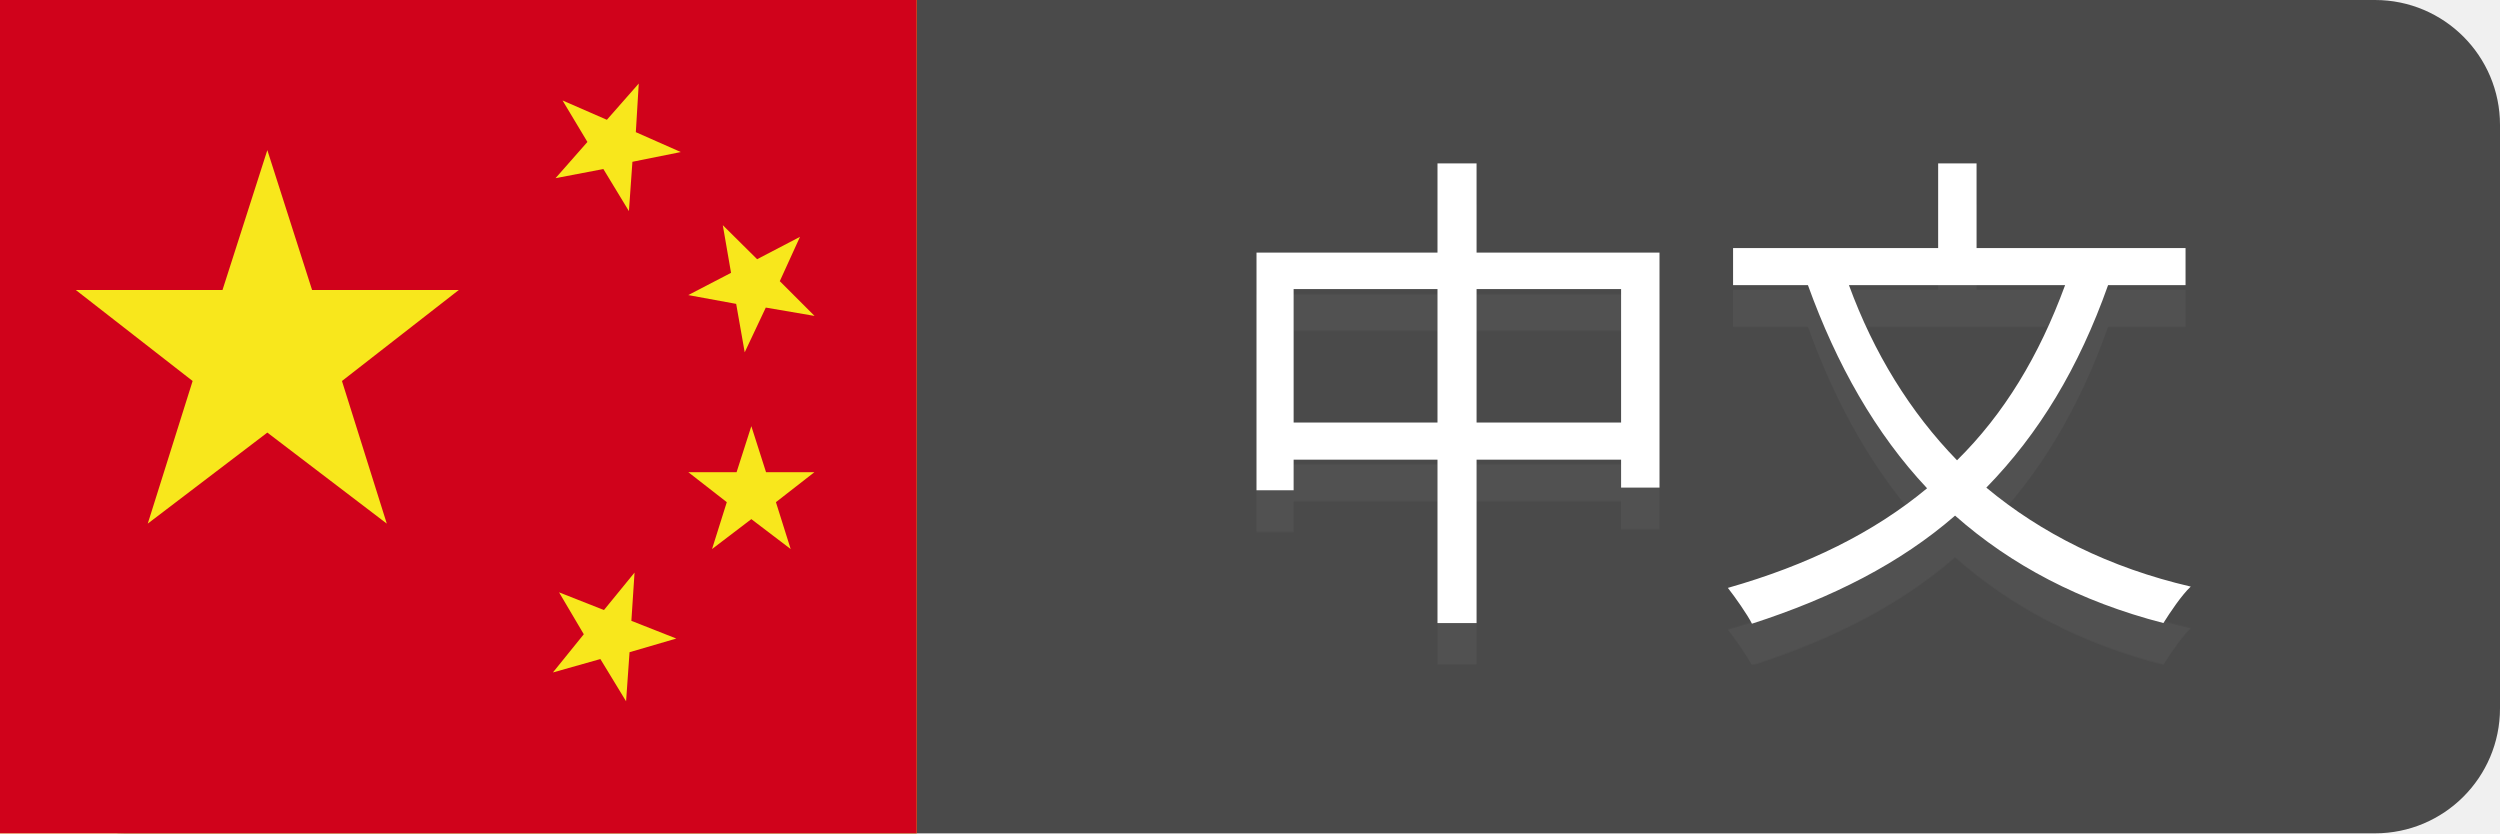
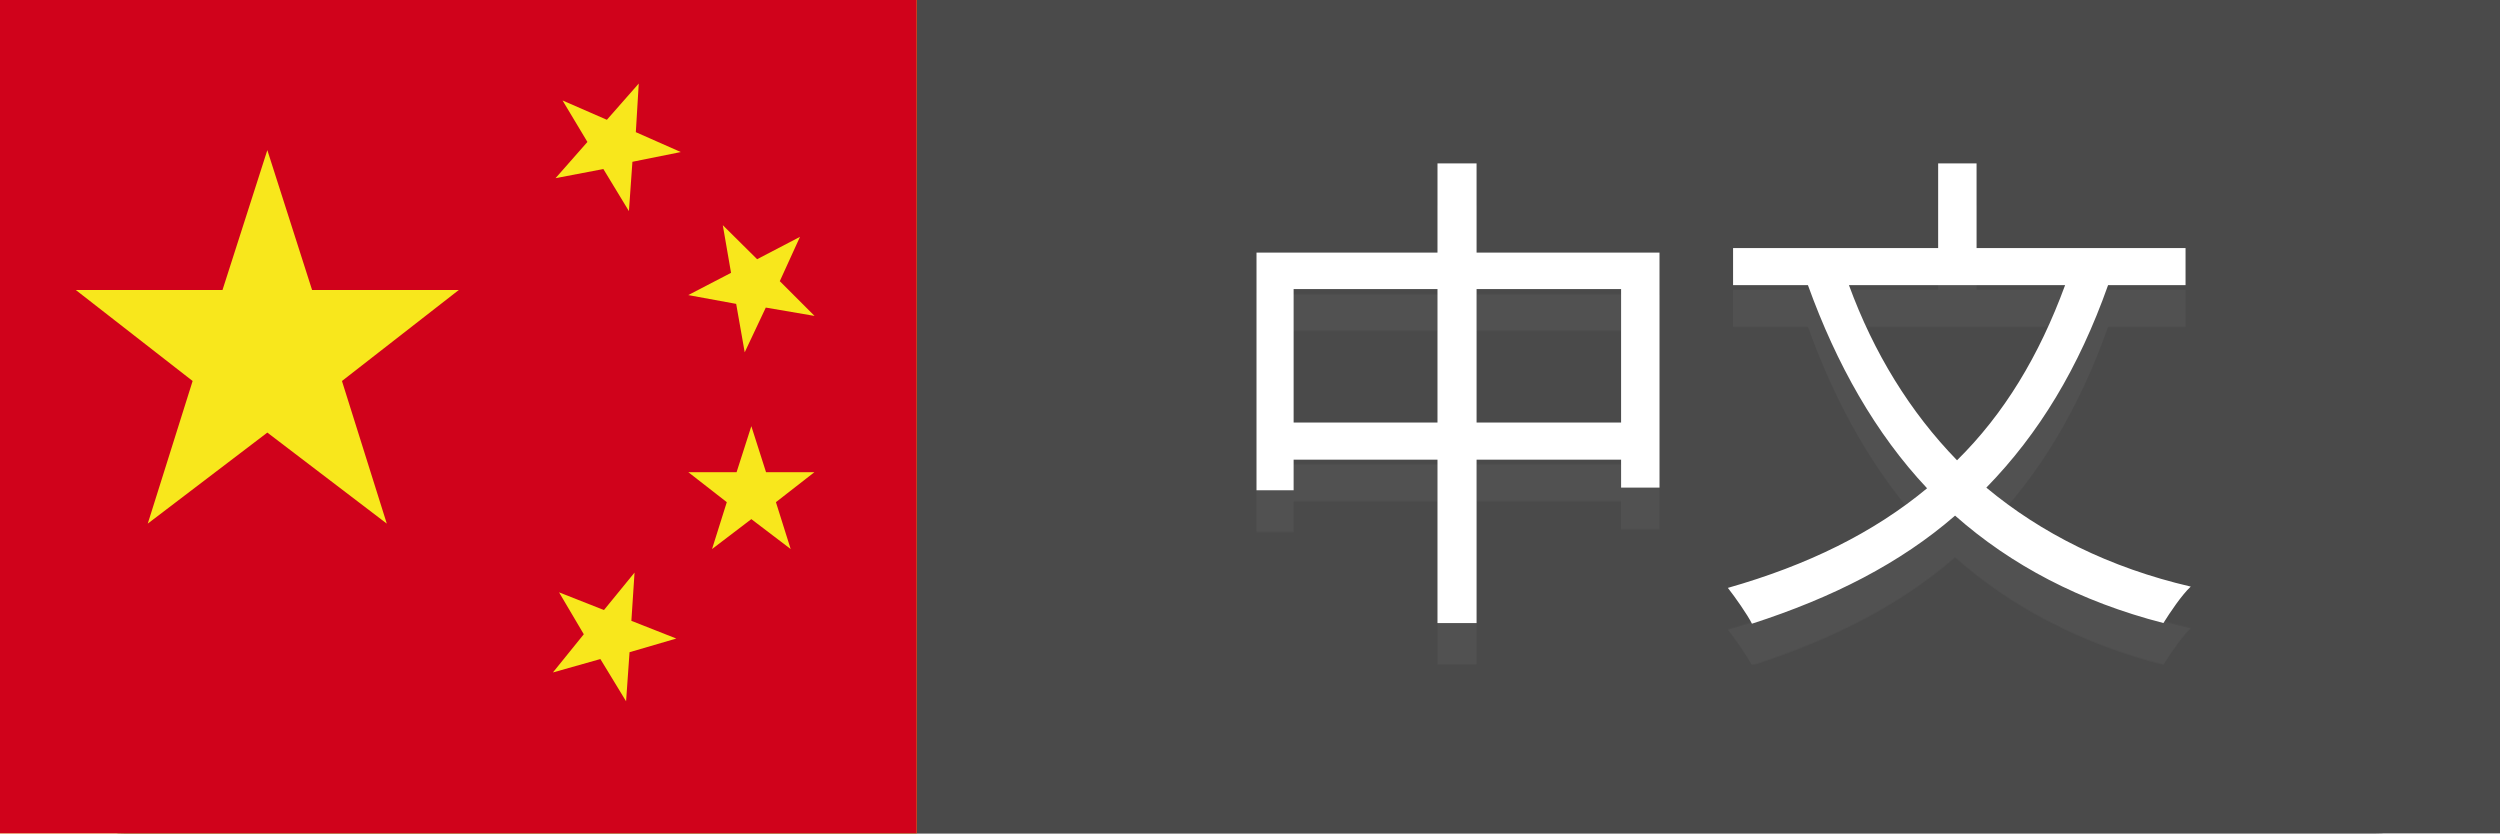
<svg xmlns="http://www.w3.org/2000/svg" xmlns:xlink="http://www.w3.org/1999/xlink" width="60" height="20" viewBox="0 0 60 20">
  <defs>
-     <filter id="c" width="102.9%" height="111.8%" x="-1.4%" y="-2.9%" filterUnits="objectBoundingBox">
+     <rect id="b" width="216" height="20" x="0" y="0" rx="3" />
+     <rect id="f" width="22" height="20" x="0" y="0" />
+     <filter id="e" width="102.9%" height="111.8%" x="-1.4%" y="-2.9%" filterUnits="objectBoundingBox">
      <feOffset dy="1" in="SourceAlpha" result="shadowOffsetOuter1" />
      <feColorMatrix in="shadowOffsetOuter1" values="0 0 0 0 0.347 0 0 0 0 0.347 0 0 0 0 0.347 0 0 0 0.498 0" />
    </filter>
-     <text id="b" fill="#FFF" font-family="PingFangSC-Regular, PingFang SC" font-size="12" font-weight="normal">
+     <text id="d" fill="#FFF" font-family="PingFangSC-Regular, PingFang SC" font-size="12" font-weight="normal">
      <tspan x="29" y="14">中文</tspan>
    </text>
-     <rect id="d" width="22" height="20" x="0" y="0" />
    <path id="a" d="M3,0 L57,0 C58.657,-4.4408921e-16 60,1.343 60,3 L60,17 C60,18.657 58.657,20 57,20 L3,20 C1.343,20 0,18.657 0,17 L0,3 C0,1.343 1.343,0 3,0 Z" />
  </defs>
  <g fill="none">
    <use xlink:href="#a" fill="#4A4A4A" fill-rule="evenodd" />
-     <g fill="#FFF">
-       <use xlink:href="#b" filter="url(#c)" />
+     <mask id="c" fill="#fff">
      <use xlink:href="#b" />
+     </mask>
+     <use xlink:href="#b" fill="#4A4A4A" fill-rule="evenodd" />
+     <g fill="#FFF" mask="url(#c)">
+       <use xlink:href="#d" filter="url(#e)" />
+       <use xlink:href="#d" />
    </g>
-     <mask id="e" fill="#fff">
-       <use xlink:href="#d" />
+     <mask id="g" fill="#fff">
+       <use xlink:href="#f" />
    </mask>
-     <use xlink:href="#d" fill="#F8E71C" fill-rule="evenodd" />
-     <path fill="#D0021B" fill-rule="evenodd" d="M0,-3 L25,-3 L25,22 L0,22 L0,-3 L0,-3 Z M6.416,10.382 L9.283,12.567 L8.207,9.144 L11.011,6.96 L7.49,6.96 L6.416,3.603 L5.34,6.96 L1.819,6.96 L4.623,9.144 L3.546,12.567 L6.416,10.382 Z M18.032,12.459 L18.976,13.177 L18.622,12.052 L19.545,11.333 L18.385,11.333 L18.032,10.228 L17.678,11.333 L16.52,11.333 L17.443,12.052 L17.089,13.177 L18.032,12.459 Z M14.409,15.817 L15.026,16.831 L15.109,15.653 L16.231,15.325 L15.153,14.9 L15.229,13.742 L14.495,14.641 L13.417,14.216 L14.011,15.222 L13.27,16.139 L14.409,15.817 Z M18.379,7.382 L19.549,7.582 L18.715,6.748 L19.2,5.684 L18.171,6.221 L17.347,5.404 L17.545,6.548 L16.518,7.082 L17.668,7.293 L17.873,8.455 L18.379,7.382 Z M15.178,3.883 L16.339,3.649 L15.26,3.172 L15.33,2.005 L14.565,2.875 L13.501,2.411 L14.098,3.407 L13.333,4.276 L14.481,4.057 L15.094,5.067 L15.178,3.883 Z" mask="url(#e)" />
+     <use xlink:href="#f" fill="#F8E71C" fill-rule="evenodd" />
+     <path fill="#D0021B" fill-rule="evenodd" d="M0,-3 L25,-3 L25,22 L0,22 L0,-3 L0,-3 Z M6.416,10.382 L9.283,12.567 L8.207,9.144 L11.011,6.96 L7.49,6.96 L6.416,3.603 L5.34,6.96 L1.819,6.96 L4.623,9.144 L3.546,12.567 L6.416,10.382 Z M18.032,12.459 L18.976,13.177 L18.622,12.052 L19.545,11.333 L18.385,11.333 L18.032,10.228 L17.678,11.333 L16.52,11.333 L17.443,12.052 L17.089,13.177 L18.032,12.459 Z M14.409,15.817 L15.026,16.831 L15.109,15.653 L16.231,15.325 L15.153,14.9 L15.229,13.742 L14.495,14.641 L13.417,14.216 L14.011,15.222 L13.27,16.139 L14.409,15.817 Z M18.379,7.382 L19.549,7.582 L18.715,6.748 L19.2,5.684 L18.171,6.221 L17.347,5.404 L17.545,6.548 L16.518,7.082 L17.668,7.293 L17.873,8.455 L18.379,7.382 Z M15.178,3.883 L16.339,3.649 L15.26,3.172 L15.33,2.005 L14.565,2.875 L13.501,2.411 L14.098,3.407 L13.333,4.276 L14.481,4.057 L15.094,5.067 L15.178,3.883 Z" mask="url(#g)" />
  </g>
</svg>
